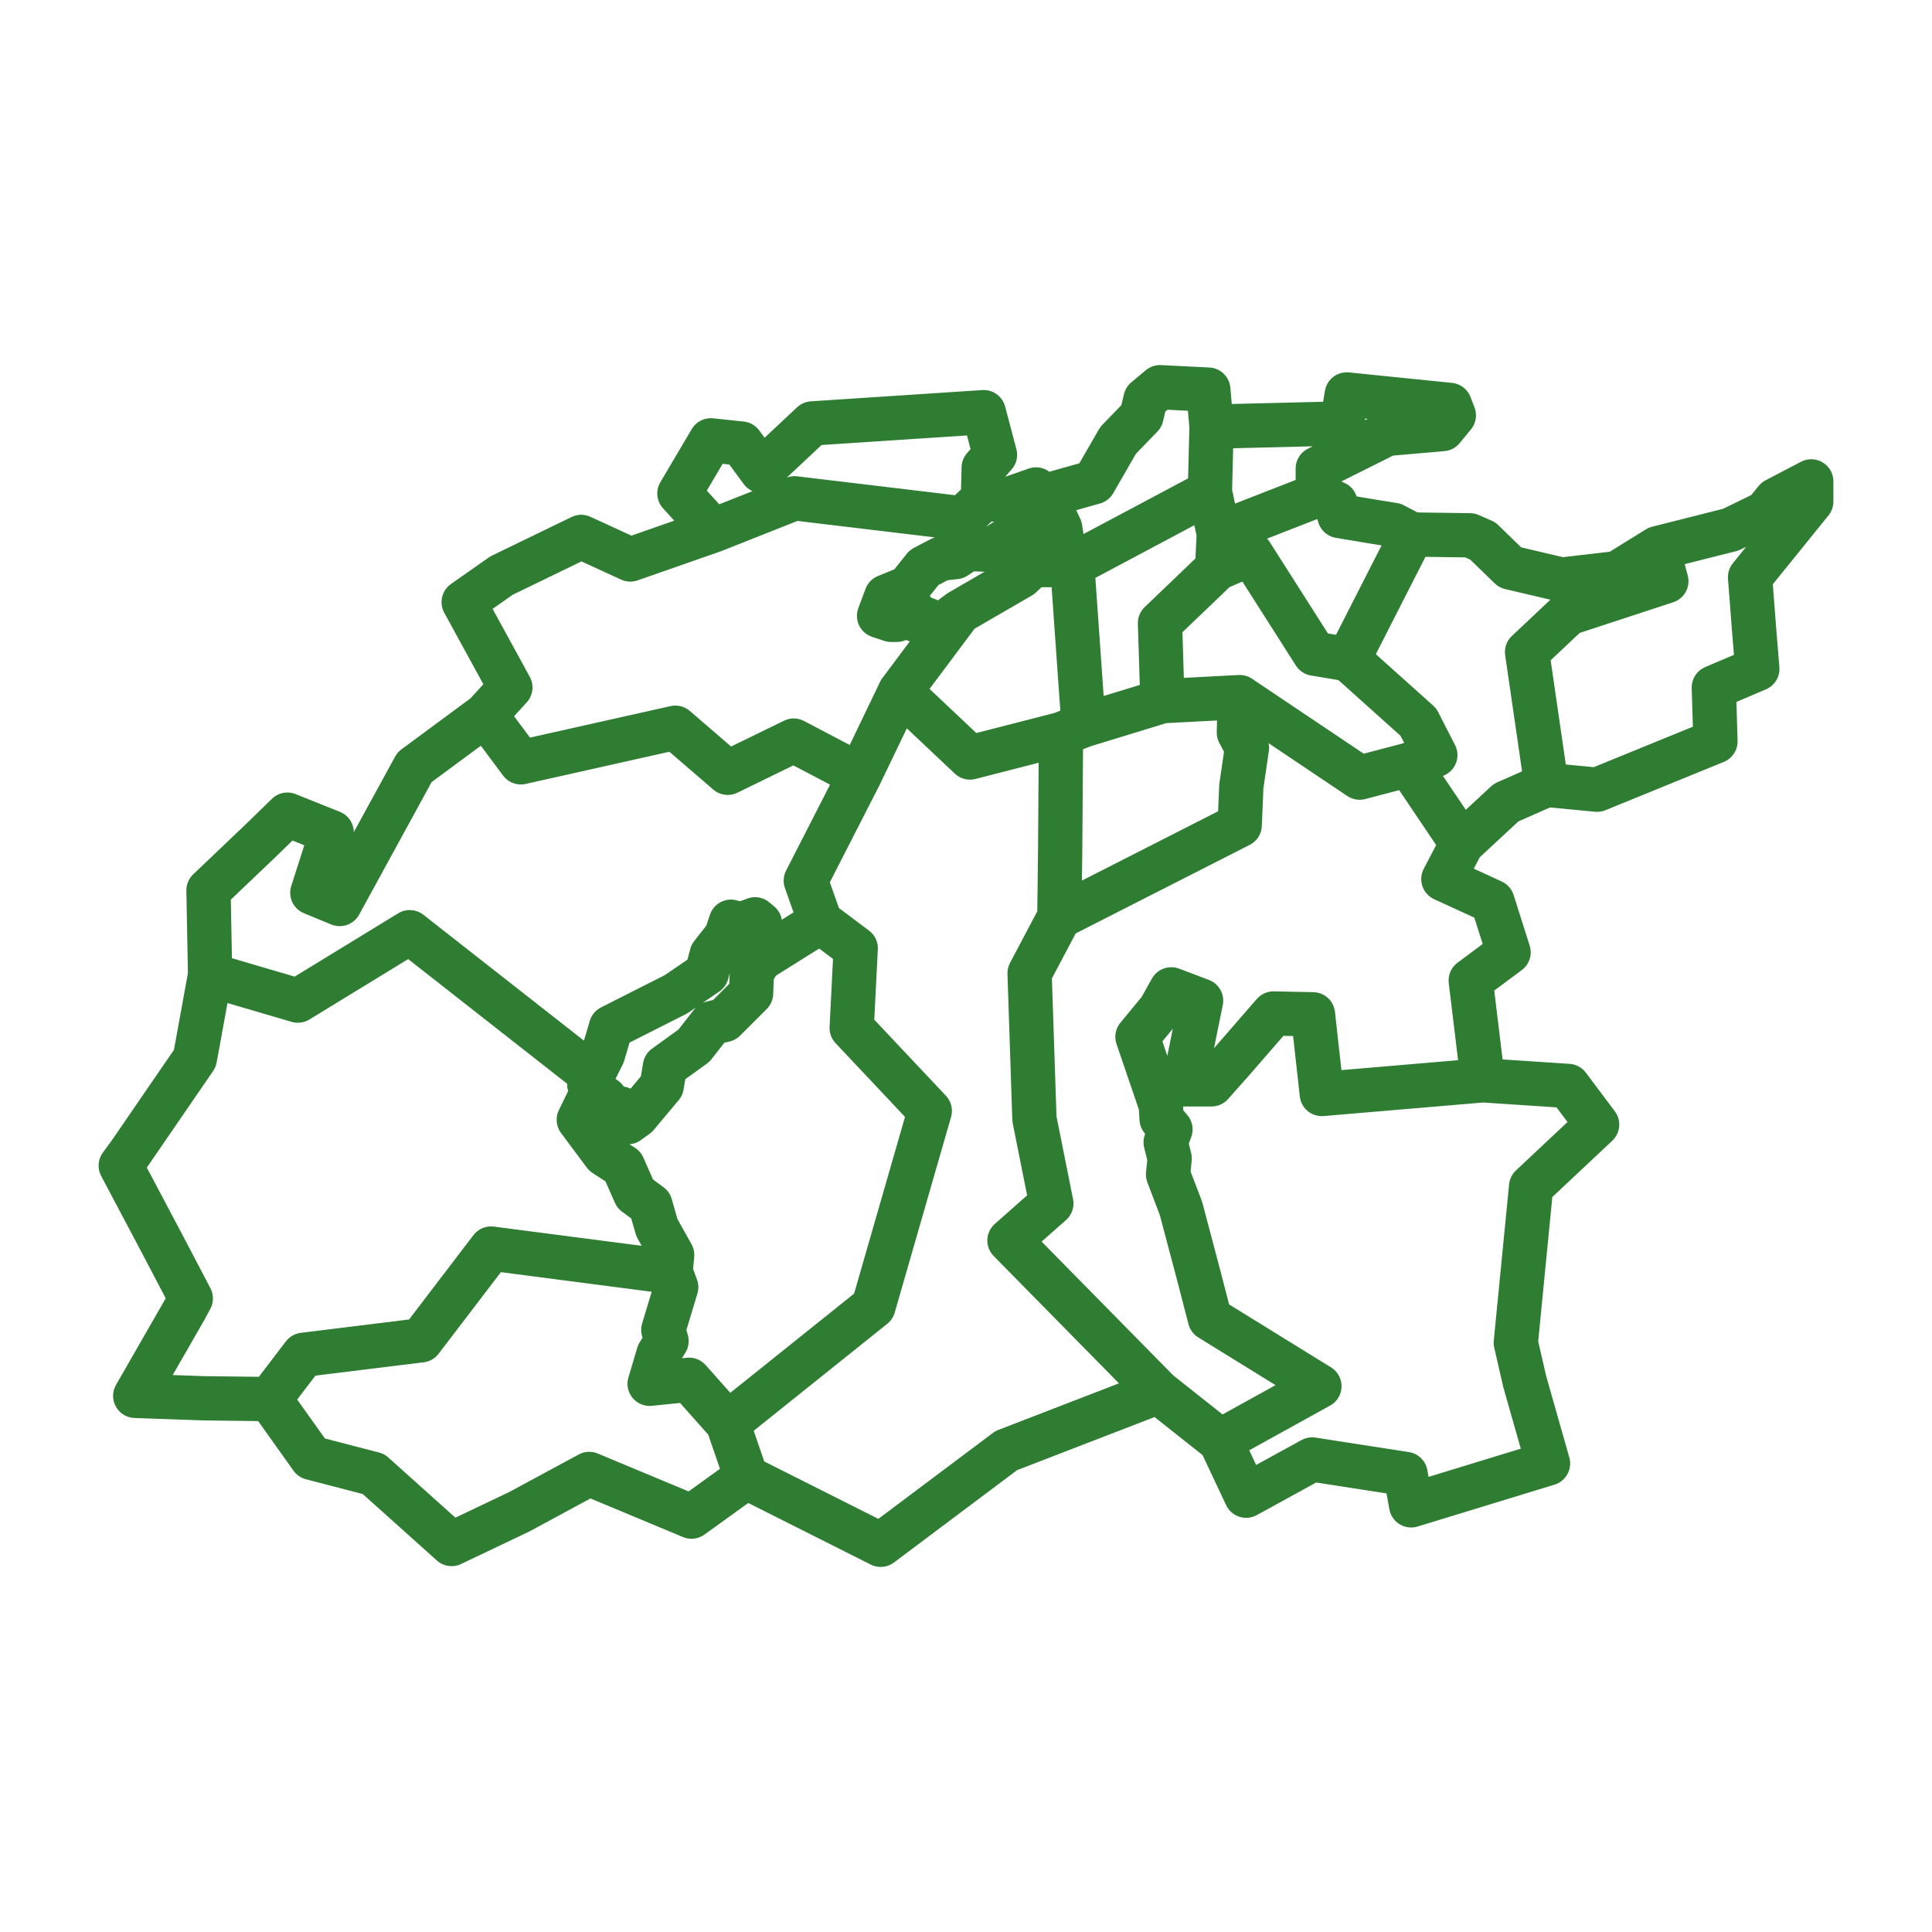
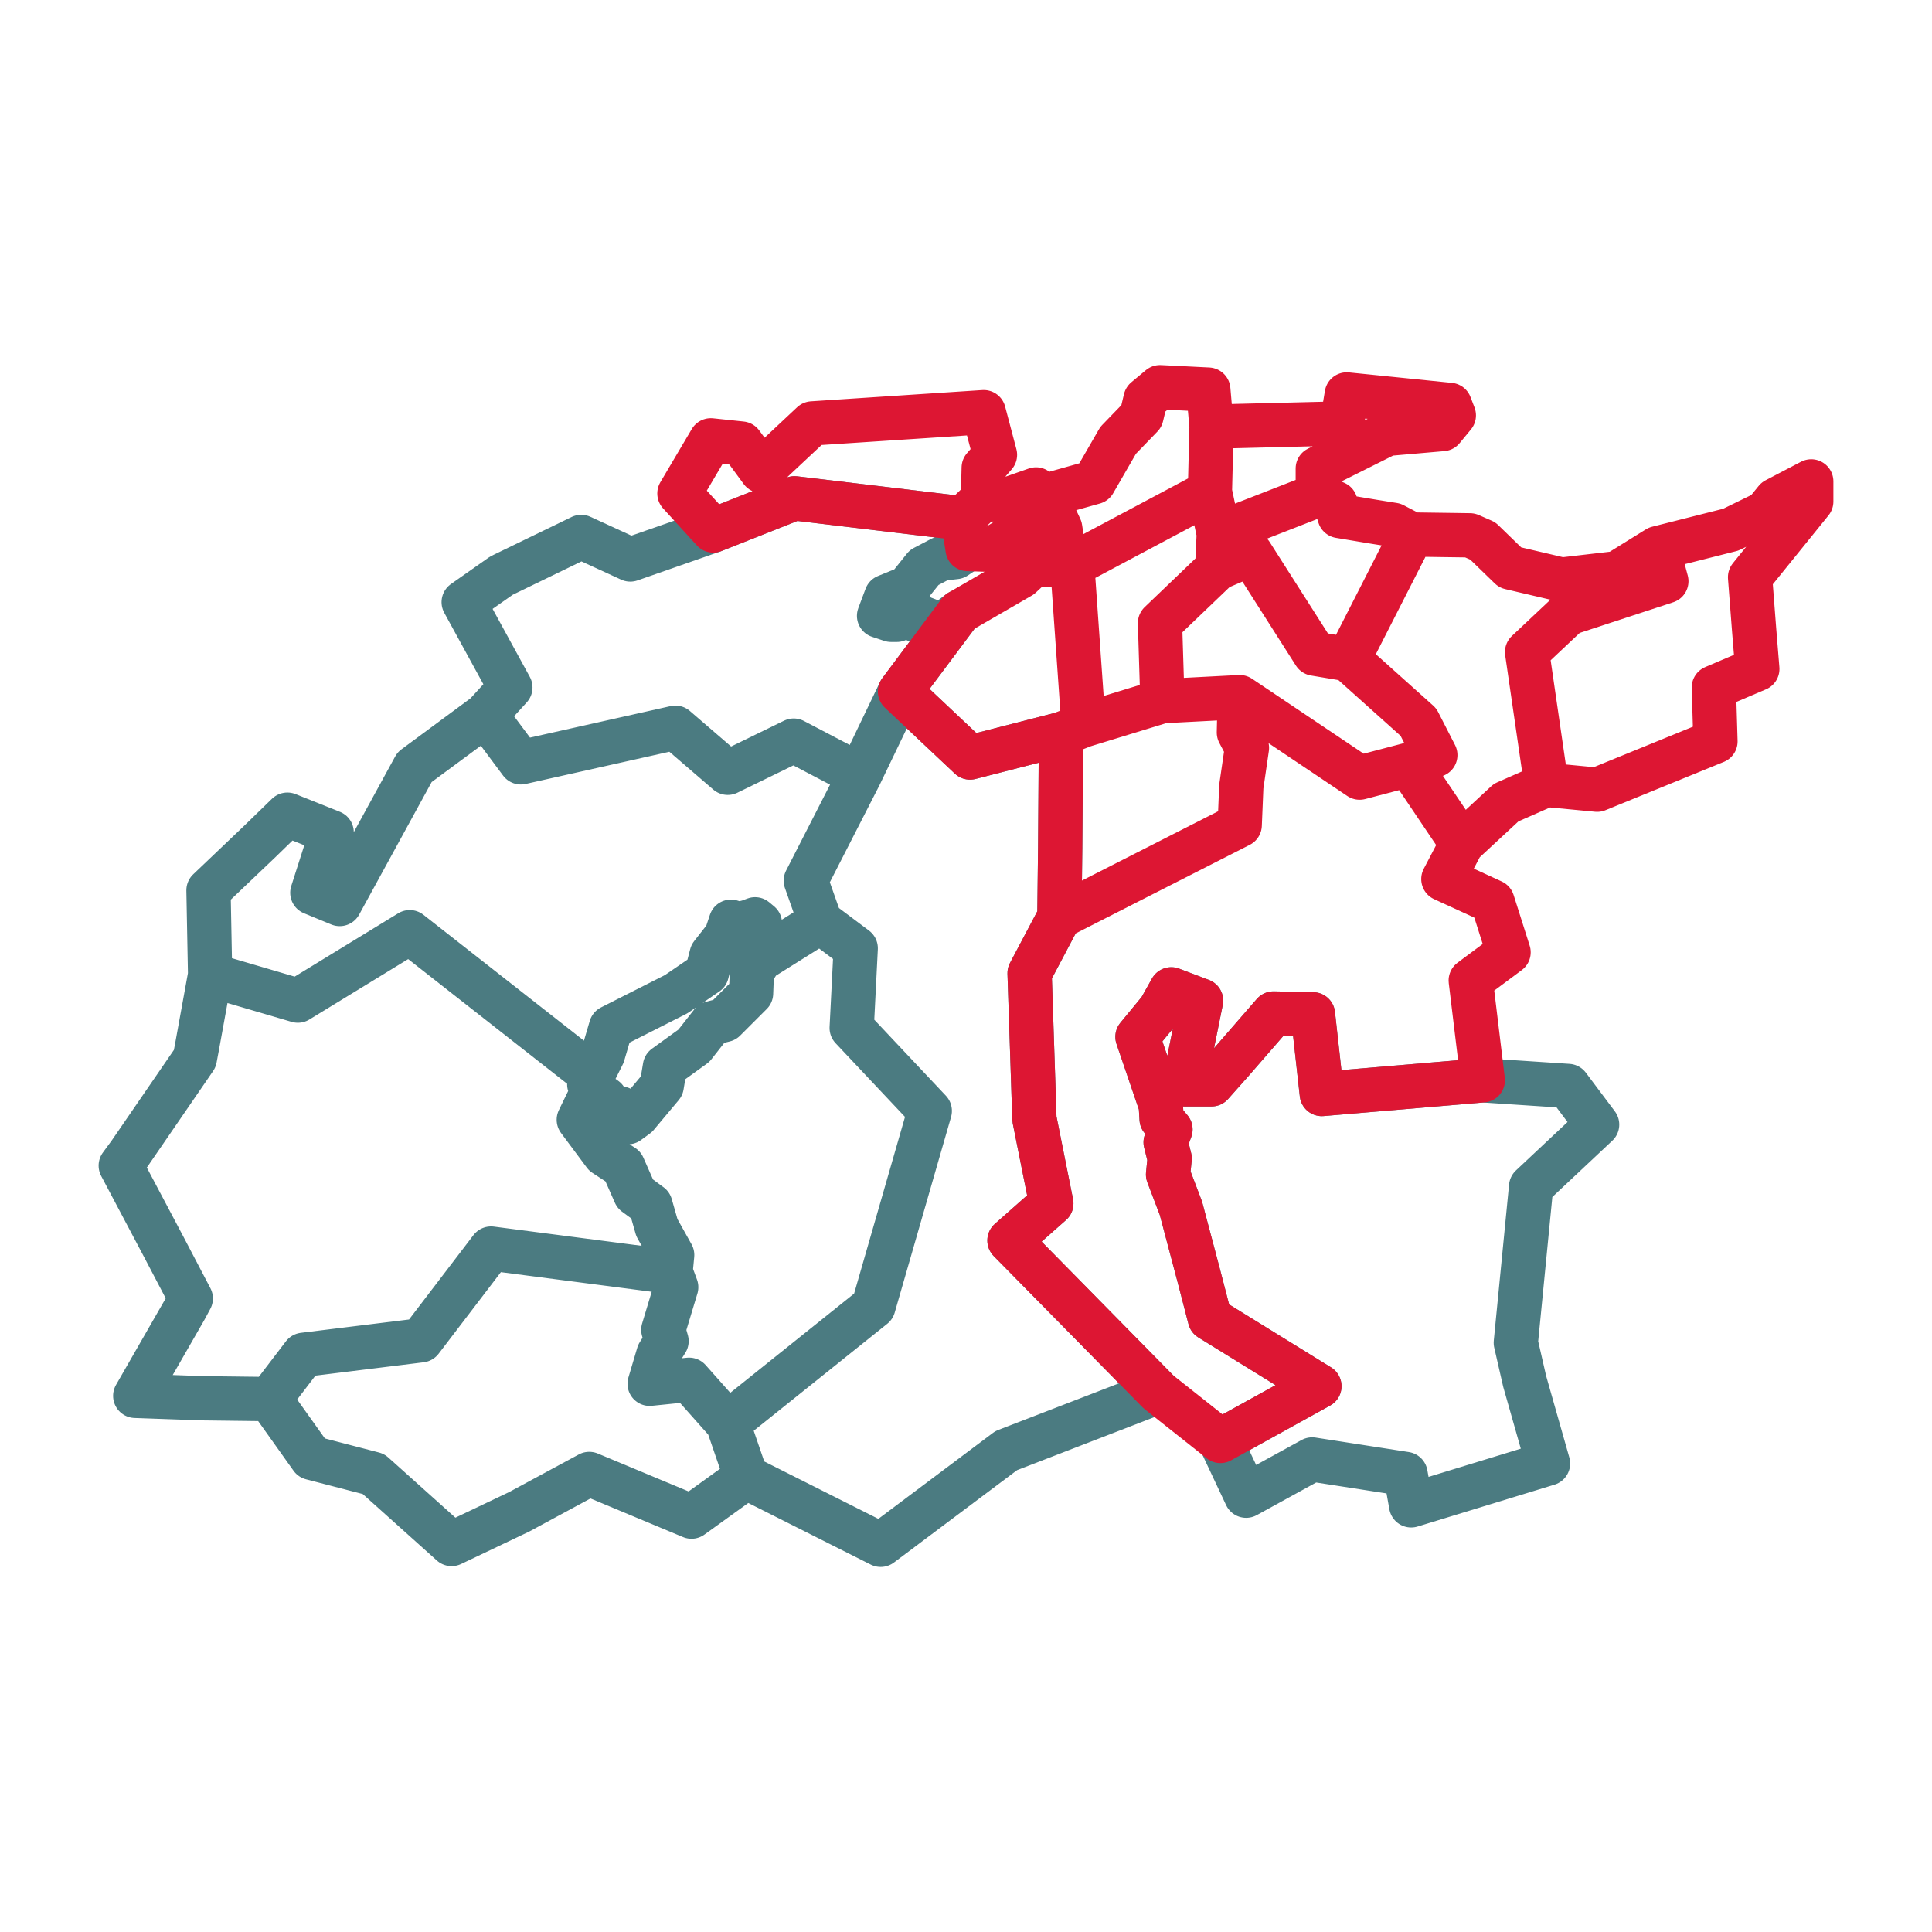
- <svg xmlns="http://www.w3.org/2000/svg" viewBox="0 0 24 24" width="20" height="20" fill="none" stroke="#2E7D32" stroke-width="0.55" stroke-linejoin="round" stroke-linecap="round" aria-hidden="true">
-   <path d="M17.5,9.5 16.89,9.66 15.4,8.66 15.39,9.1 15.49,9.29 15.42,9.77 15.4,10.25 13.16,11.39 12.79,12.09 12.85,13.9 13.06,14.95 12.54,15.41 14.39,17.29 15.16,17.9 16.39,17.22 15.03,16.38 14.89,15.84 14.67,15.01 14.51,14.59 14.53,14.39 14.48,14.19 14.54,14.03 14.43,13.9 14.42,13.73 14.13,12.88 14.41,12.54 14.55,12.29 14.92,12.43 14.71,13.47 15.05,13.47 15.29,13.2 15.82,12.59 16.31,12.6 16.42,13.59 18.42,13.42 18.27,12.18 18.74,11.83 18.54,11.2 17.93,10.92 18.16,10.48 17.5,9.5Z M15.14,6.63 15.03,6.11 13.32,7.02 13.46,9.01 14.44,8.71 14.41,7.74 15.12,7.06 15.14,6.63Z M12.87,6.08 12.5,6.21 12.21,6.2 11.96,6.44 12.02,6.82 12.31,6.83 12.55,6.68 12.74,6.66 12.89,6.57 12.95,6.43 12.87,6.08Z M13.32,7.02 15.03,6.11 15.05,5.3 15.01,4.84 14.41,4.81 14.23,4.96 14.18,5.17 13.89,5.47 13.59,5.99 13.02,6.15 13.02,6.24 13.17,6.56 13.19,6.69 13.11,6.82 12.83,7.02 13.32,7.02Z M17.54,6.64 17.31,6.52 17.06,6.48 16.64,6.41 16.59,6.25 16.37,6.15 15.14,6.63 15.12,7.06 15.54,6.88 16.33,8.12 16.75,8.19 17.54,6.64Z M13.16,11.39 15.4,10.25 15.42,9.77 15.49,9.29 15.39,9.1 15.4,8.66 14.44,8.71 13.46,9.01 13.18,9.12 13.17,10.53 13.16,11.39Z M11.96,6.44 9.87,6.19 8.86,6.59 7.83,6.95 7.22,6.67 6.23,7.15 5.76,7.48 6.34,8.54 6.03,8.88 6.47,9.47 8.39,9.04 9.04,9.6 9.86,9.2 10.68,9.63 11.18,8.59 11.92,7.6 11.64,7.81 11.53,7.81 11.52,7.7 11.44,7.67 11.37,7.7 11.34,7.58 11.21,7.58 11.14,7.7 11.07,7.7 10.92,7.65 11.01,7.41 11.28,7.3 11.48,7.05 11.69,6.94 11.87,6.92 12.02,6.82 11.96,6.44Z M20.59,6.81 20.09,7.12 19.4,7.2 18.76,7.05 18.42,6.72 18.26,6.65 17.54,6.64 16.75,8.19 17.62,8.97 17.83,9.38 17.5,9.5 18.16,10.48 18.71,9.97 19.21,9.75 18.97,8.1 19.48,7.62 20.7,7.22 20.59,6.81Z M7.36,13.36 5.09,11.58 3.7,12.43 2.61,12.11 2.45,12.99 2.42,13.15 1.61,14.33 1.5,14.48 2.04,15.5 2.37,16.13 2.3,16.26 1.68,17.34 2.53,17.37 3.35,17.38 3.77,16.83 5.23,16.65 6.1,15.51 8.33,15.8 8.35,15.59 8.16,15.25 8.08,14.97 7.89,14.83 7.74,14.49 7.51,14.34 7.19,13.91 7.37,13.54 7.32,13.47 7.36,13.36Z M13.46,9.01 13.32,7.02 12.83,7.02 12.68,7.16 11.92,7.6 11.18,8.59 12.05,9.41 13.18,9.12 13.46,9.01Z M16.37,6.15 16.37,5.82 17.23,5.39 17.92,5.33 18.06,5.16 18.01,5.03 16.73,4.9 16.67,5.26 15.05,5.3 15.03,6.11 15.14,6.63 16.37,6.15Z M18.42,13.42 16.42,13.59 16.31,12.6 15.82,12.59 15.29,13.2 15.05,13.47 14.71,13.47 14.92,12.43 14.55,12.29 14.41,12.54 14.13,12.88 14.42,13.73 14.43,13.9 14.54,14.03 14.48,14.19 14.53,14.39 14.51,14.59 14.67,15.01 14.89,15.84 15.03,16.38 16.39,17.22 15.16,17.9 15.48,18.58 16.3,18.13 17.46,18.31 17.53,18.7 19.23,18.18 18.94,17.16 18.83,16.68 19.02,14.74 19.84,13.97 19.48,13.49 18.42,13.42Z M21.31,9.21 21.29,8.54 21.83,8.31 21.79,7.82 21.74,7.17 22.5,6.23 22.5,5.98 22.06,6.21 21.93,6.37 21.5,6.58 20.59,6.81 20.7,7.22 19.48,7.62 18.97,8.1 19.21,9.75 19.84,9.81 21.31,9.21Z M12.21,6.2 12.22,5.81 12.36,5.65 12.22,5.12 10.09,5.26 9.46,5.85 9.21,5.51 8.83,5.47 8.44,6.13 8.86,6.59 9.87,6.19 11.96,6.44 12.21,6.2Z M16.75,8.19 16.33,8.12 15.54,6.88 15.12,7.06 14.41,7.74 14.44,8.71 15.4,8.66 16.89,9.66 17.5,9.5 17.83,9.38 17.62,8.97 16.75,8.19Z M13.18,9.12 12.05,9.41 11.18,8.59 10.68,9.63 10.01,10.94 10.19,11.45 10.63,11.78 10.58,12.77 11.55,13.8 10.85,16.23 9.04,17.68 9.27,18.35 10.94,19.19 12.5,18.02 14.39,17.29 12.54,15.41 13.06,14.95 12.85,13.9 12.79,12.09 13.16,11.39 13.17,10.53 13.18,9.12Z M8.33,15.8 6.1,15.51 5.23,16.65 3.77,16.83 3.35,17.38 3.87,18.11 4.64,18.31 5.61,19.18 6.45,18.78 7.32,18.31 8.59,18.84 9.27,18.35 9.04,17.68 8.56,17.14 8.07,17.19 8.18,16.82 8.28,16.66 8.24,16.52 8.4,15.99 8.33,15.8Z M9.04,17.68 10.85,16.23 11.55,13.8 10.58,12.77 10.63,11.78 10.19,11.45 9.44,11.92 9.34,12.08 9.33,12.34 9,12.67 8.84,12.71 8.62,12.99 8.26,13.25 8.22,13.49 7.91,13.86 7.8,13.94 7.74,13.92 7.76,13.82 7.71,13.77 7.59,13.76 7.52,13.65 7.37,13.54 7.19,13.91 7.51,14.34 7.74,14.49 7.89,14.83 8.08,14.97 8.16,15.25 8.35,15.59 8.33,15.8 8.4,15.99 8.24,16.52 8.28,16.66 8.18,16.82 8.07,17.19 8.56,17.14 9.04,17.68Z M10.68,9.63 9.86,9.2 9.04,9.6 8.39,9.04 6.47,9.47 6.03,8.88 5.15,9.53 4.22,11.23 3.88,11.09 4.12,10.34 3.57,10.12 3.22,10.46 2.59,11.06 2.61,12.11 3.7,12.43 5.09,11.58 7.36,13.36 7.49,13.1 7.59,12.76 8.4,12.35 8.78,12.09 8.84,11.86 9.02,11.63 9.08,11.45 9.18,11.48 9.3,11.45 9.38,11.42 9.44,11.47 9.45,11.61 9.44,11.92 10.19,11.45 10.01,10.94 10.68,9.63Z" />
+ <svg xmlns="http://www.w3.org/2000/svg" viewBox="0 0 24 24" width="20" height="20" fill="none" stroke-width="0.55" stroke-linejoin="round" stroke-linecap="round" aria-hidden="true">
+   <path d="M11.96,6.44 9.87,6.19 8.86,6.59 7.83,6.95 7.22,6.67 6.23,7.15 5.76,7.48 6.34,8.54 6.03,8.88 6.47,9.47 8.39,9.04 9.04,9.6 9.86,9.2 10.68,9.63 11.18,8.59 11.92,7.6 11.64,7.81 11.53,7.81 11.52,7.7 11.44,7.67 11.37,7.7 11.34,7.58 11.21,7.58 11.14,7.7 11.07,7.7 10.92,7.65 11.01,7.41 11.28,7.3 11.48,7.05 11.69,6.94 11.87,6.92 12.02,6.82 11.96,6.44Z M7.36,13.36 5.09,11.58 3.7,12.43 2.61,12.11 2.45,12.99 2.42,13.15 1.61,14.33 1.5,14.48 2.04,15.5 2.37,16.13 2.3,16.26 1.68,17.34 2.53,17.37 3.35,17.38 3.77,16.83 5.23,16.65 6.1,15.51 8.33,15.8 8.35,15.59 8.16,15.25 8.08,14.97 7.89,14.83 7.74,14.49 7.51,14.34 7.19,13.91 7.37,13.54 7.32,13.47 7.36,13.36Z M18.42,13.42 16.42,13.59 16.31,12.6 15.82,12.59 15.29,13.2 15.05,13.47 14.71,13.47 14.92,12.43 14.55,12.29 14.41,12.54 14.13,12.88 14.42,13.73 14.43,13.9 14.54,14.03 14.48,14.19 14.53,14.39 14.51,14.59 14.67,15.01 14.89,15.84 15.03,16.38 16.39,17.22 15.16,17.9 15.48,18.58 16.3,18.13 17.46,18.31 17.53,18.7 19.23,18.18 18.94,17.16 18.83,16.68 19.02,14.74 19.84,13.97 19.48,13.49 18.42,13.42Z M13.18,9.12 12.05,9.41 11.18,8.59 10.68,9.63 10.01,10.94 10.19,11.45 10.63,11.78 10.58,12.77 11.55,13.8 10.85,16.23 9.04,17.68 9.27,18.35 10.94,19.19 12.5,18.02 14.39,17.29 12.54,15.41 13.06,14.95 12.85,13.9 12.79,12.09 13.16,11.39 13.17,10.53 13.18,9.12Z M8.33,15.8 6.1,15.51 5.23,16.65 3.77,16.83 3.35,17.38 3.87,18.11 4.64,18.31 5.61,19.18 6.45,18.78 7.32,18.31 8.59,18.84 9.27,18.35 9.04,17.68 8.56,17.14 8.07,17.19 8.18,16.82 8.28,16.66 8.24,16.52 8.4,15.99 8.33,15.8Z M9.04,17.68 10.85,16.23 11.55,13.8 10.58,12.77 10.63,11.78 10.19,11.45 9.44,11.92 9.34,12.08 9.33,12.34 9,12.67 8.84,12.71 8.62,12.99 8.26,13.25 8.22,13.49 7.91,13.86 7.8,13.94 7.74,13.92 7.76,13.82 7.71,13.77 7.59,13.76 7.52,13.65 7.37,13.54 7.19,13.91 7.51,14.34 7.74,14.49 7.89,14.83 8.08,14.97 8.16,15.25 8.35,15.59 8.33,15.8 8.4,15.99 8.24,16.52 8.28,16.66 8.18,16.82 8.07,17.19 8.56,17.14 9.04,17.68Z M10.68,9.63 9.86,9.2 9.04,9.6 8.39,9.04 6.47,9.47 6.03,8.88 5.15,9.53 4.22,11.23 3.88,11.09 4.12,10.34 3.57,10.12 3.22,10.46 2.59,11.06 2.61,12.11 3.7,12.43 5.09,11.58 7.36,13.36 7.49,13.1 7.59,12.76 8.4,12.35 8.78,12.09 8.84,11.86 9.02,11.63 9.08,11.45 9.18,11.48 9.3,11.45 9.38,11.42 9.44,11.47 9.45,11.61 9.44,11.92 10.19,11.45 10.01,10.94 10.68,9.63Z" stroke="#4B7B81" />
+   <path d="M17.5,9.5 16.89,9.66 15.4,8.66 15.39,9.1 15.49,9.29 15.42,9.77 15.4,10.25 13.16,11.39 12.79,12.09 12.85,13.9 13.06,14.95 12.54,15.41 14.39,17.29 15.16,17.9 16.39,17.22 15.03,16.38 14.89,15.84 14.67,15.01 14.51,14.59 14.53,14.39 14.48,14.19 14.54,14.03 14.43,13.9 14.42,13.73 14.13,12.88 14.41,12.54 14.55,12.29 14.92,12.43 14.71,13.47 15.05,13.47 15.29,13.2 15.82,12.59 16.31,12.6 16.42,13.59 18.42,13.42 18.27,12.18 18.74,11.83 18.54,11.2 17.93,10.92 18.16,10.48 17.5,9.5Z M15.14,6.63 15.03,6.11 13.32,7.02 13.46,9.01 14.44,8.71 14.41,7.74 15.12,7.06 15.14,6.63Z M12.87,6.08 12.5,6.21 12.21,6.2 11.96,6.44 12.02,6.82 12.31,6.83 12.55,6.68 12.74,6.66 12.89,6.57 12.95,6.43 12.87,6.08Z M13.32,7.02 15.03,6.11 15.05,5.3 15.01,4.84 14.41,4.81 14.23,4.96 14.18,5.17 13.89,5.47 13.59,5.99 13.02,6.15 13.02,6.24 13.17,6.56 13.19,6.69 13.11,6.82 12.83,7.02 13.32,7.02Z M17.54,6.64 17.31,6.52 17.06,6.48 16.64,6.41 16.59,6.25 16.37,6.15 15.14,6.63 15.12,7.06 15.54,6.88 16.33,8.12 16.75,8.19 17.54,6.64Z M13.16,11.39 15.4,10.25 15.42,9.77 15.49,9.29 15.39,9.1 15.4,8.66 14.44,8.71 13.46,9.01 13.18,9.12 13.17,10.53 13.16,11.39Z M20.59,6.81 20.09,7.12 19.4,7.2 18.76,7.05 18.42,6.72 18.26,6.65 17.54,6.64 16.75,8.19 17.62,8.97 17.83,9.38 17.5,9.5 18.16,10.48 18.71,9.97 19.21,9.75 18.97,8.1 19.48,7.62 20.7,7.22 20.59,6.81Z M13.46,9.01 13.32,7.02 12.83,7.02 12.68,7.16 11.92,7.6 11.18,8.59 12.05,9.41 13.18,9.12 13.46,9.01Z M16.37,6.15 16.37,5.82 17.23,5.39 17.92,5.33 18.06,5.16 18.01,5.03 16.73,4.9 16.67,5.26 15.05,5.3 15.03,6.11 15.14,6.63 16.37,6.15Z M21.31,9.21 21.29,8.54 21.83,8.31 21.79,7.82 21.74,7.17 22.5,6.23 22.5,5.98 22.06,6.21 21.93,6.37 21.5,6.58 20.59,6.81 20.7,7.22 19.48,7.62 18.97,8.1 19.21,9.75 19.84,9.81 21.31,9.21Z M12.21,6.2 12.22,5.81 12.36,5.65 12.22,5.12 10.09,5.26 9.46,5.85 9.21,5.51 8.83,5.47 8.44,6.13 8.86,6.59 9.87,6.19 11.96,6.44 12.21,6.2Z M16.75,8.19 16.33,8.12 15.54,6.88 15.12,7.06 14.41,7.74 14.44,8.71 15.4,8.66 16.89,9.66 17.5,9.5 17.83,9.38 17.62,8.97 16.75,8.19Z" stroke="#DD1633" />
</svg>
